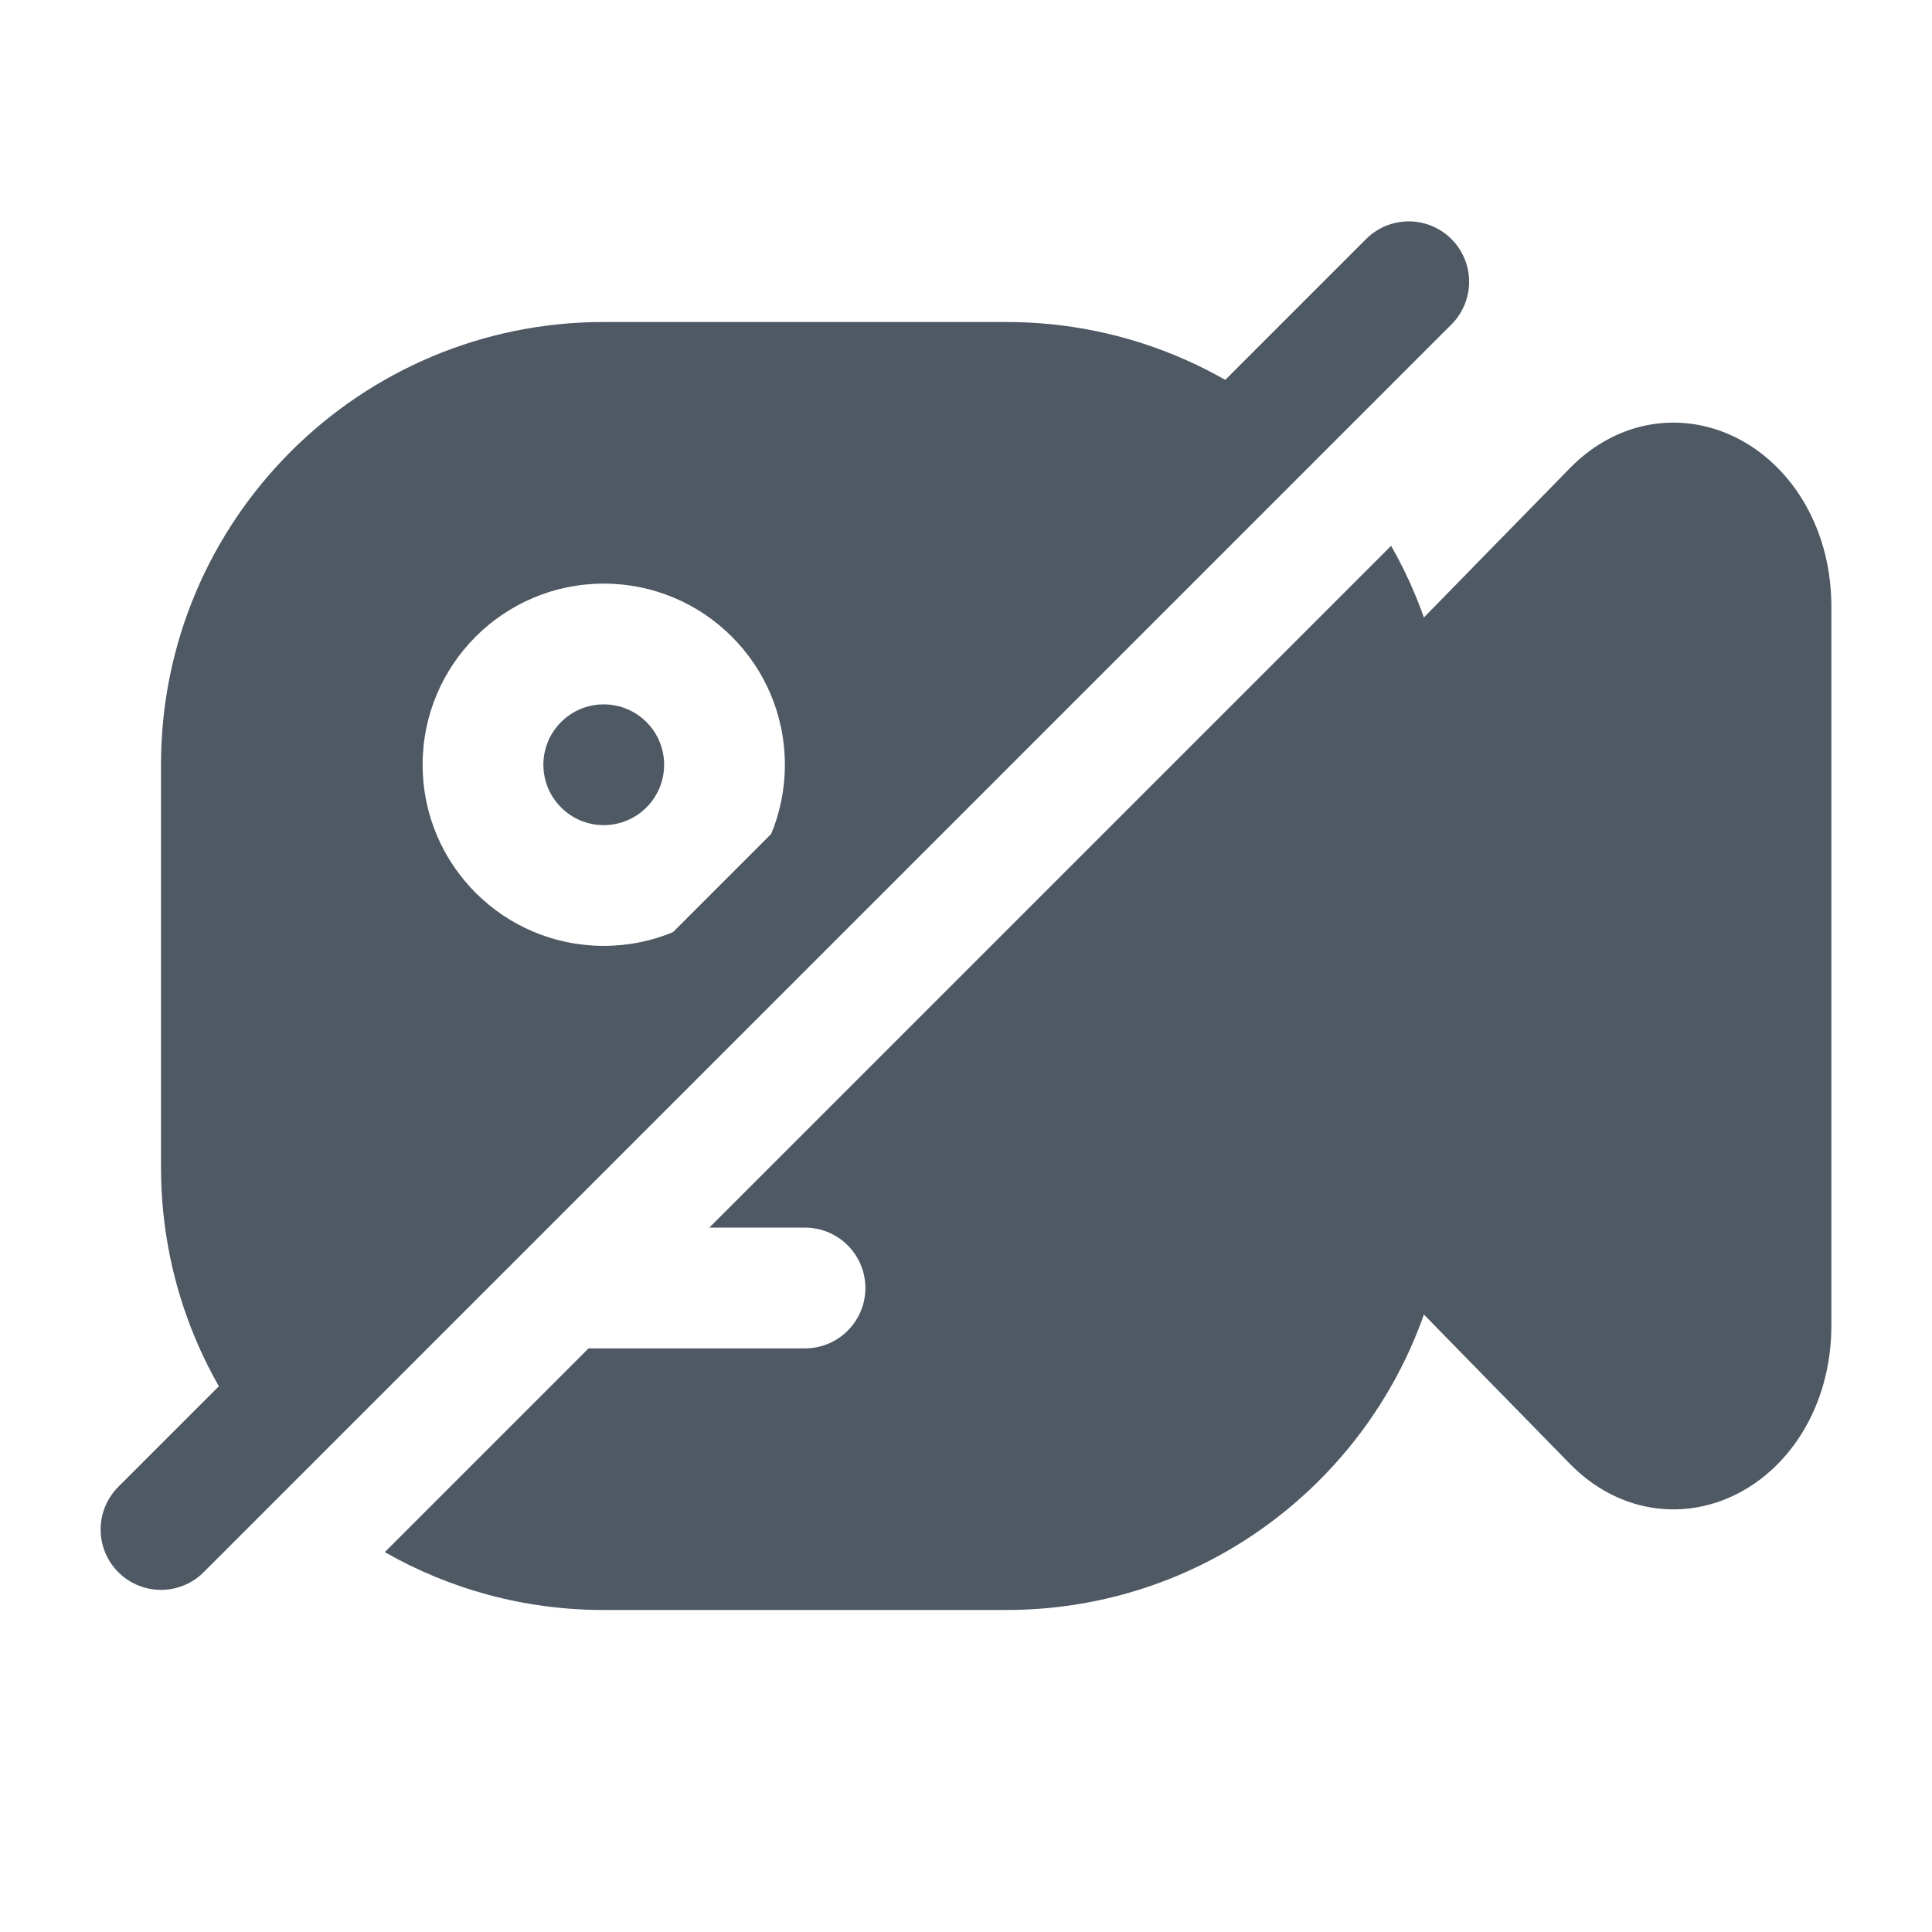
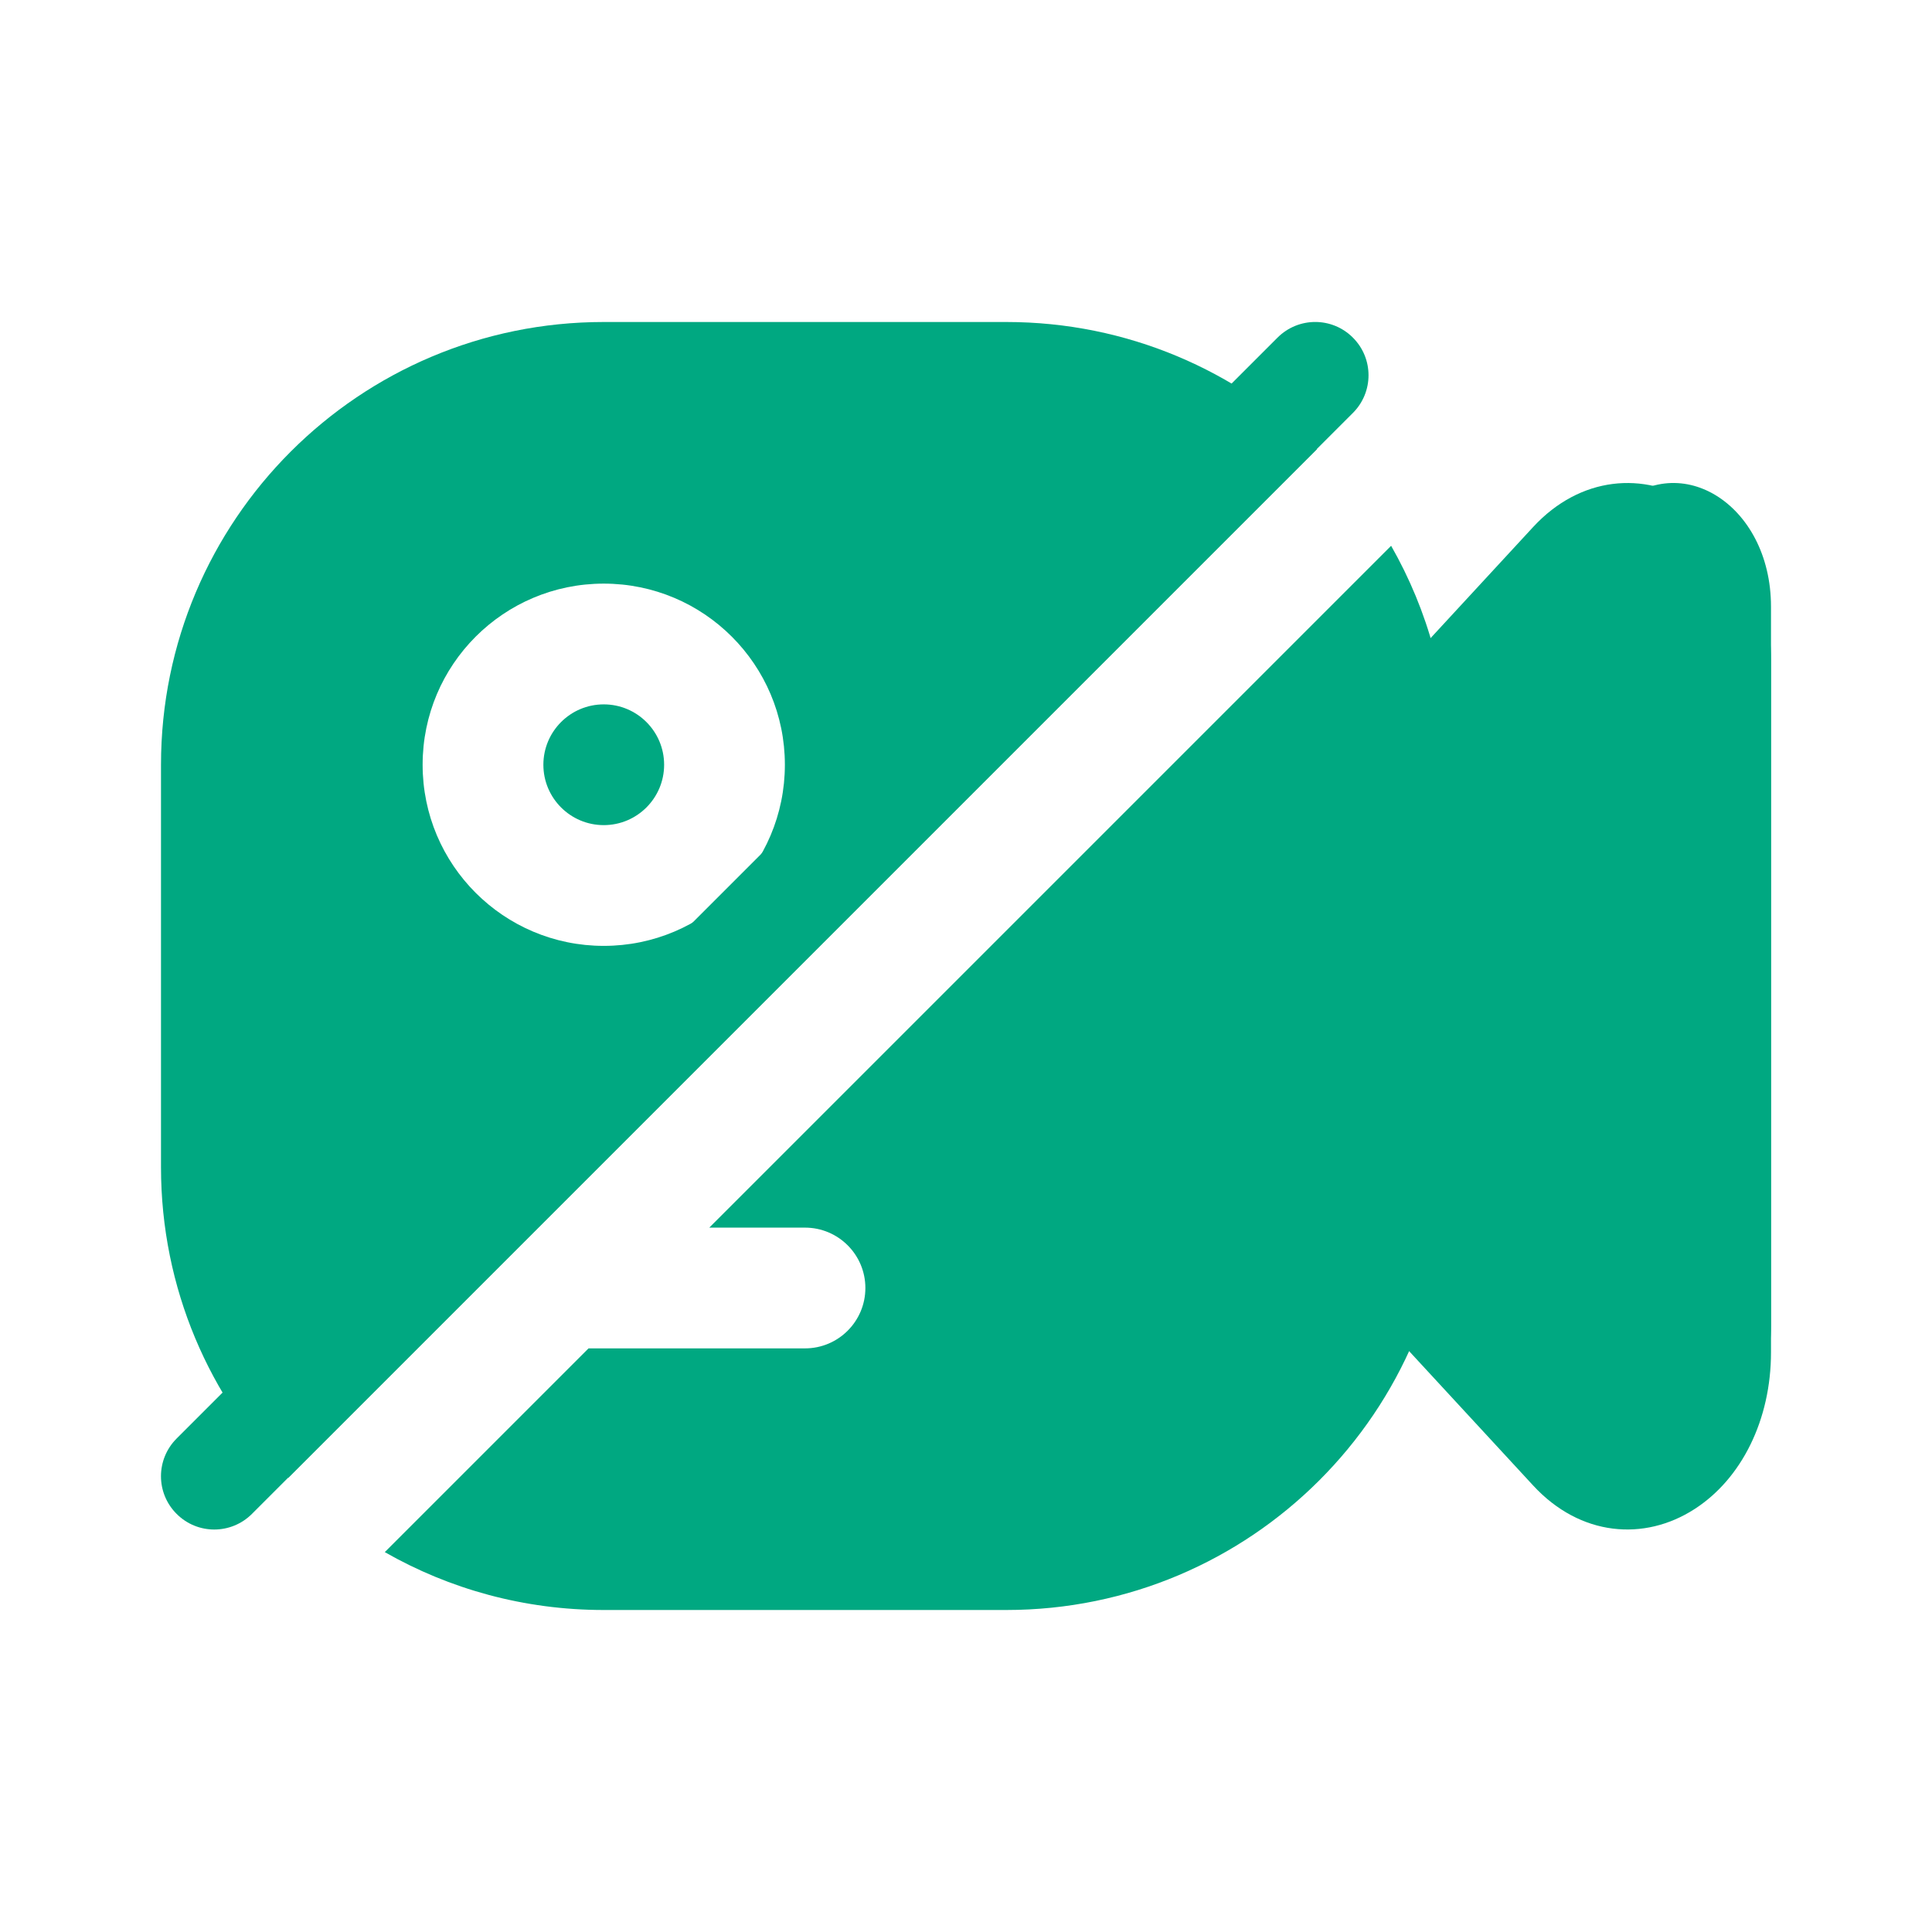
<svg xmlns="http://www.w3.org/2000/svg" width="24" height="24" viewBox="0 0 24 24" fill="none">
-   <path fill-rule="evenodd" clip-rule="evenodd" d="M16.359 5.581C15.366 4.603 14.003 4 12.5 4H7.5C4.462 4 2 6.462 2 9.5V14.5C2 16.003 2.603 17.366 3.581 18.359L16.359 5.581ZM4.78 19.281C5.582 19.739 6.51 20 7.5 20H12.5C15.538 20 18 17.538 18 14.5V9.5C18 8.51 17.739 7.582 17.281 6.78L8.811 15.25H10C10.414 15.25 10.75 15.586 10.75 16C10.75 16.414 10.414 16.75 10 16.75H7.311L4.78 19.281ZM7.5 8.75C7.086 8.75 6.75 9.086 6.75 9.5C6.75 9.914 7.086 10.25 7.5 10.25C7.914 10.25 8.25 9.914 8.25 9.5C8.25 9.086 7.914 8.75 7.5 8.75ZM5.25 9.5C5.25 8.257 6.257 7.25 7.5 7.25C8.743 7.25 9.75 8.257 9.75 9.5C9.75 10.743 8.743 11.75 7.5 11.75C6.257 11.75 5.25 10.743 5.25 9.5Z" fill="#4E5964" />
-   <path d="M22 16.464C22 17.752 20.826 18.466 20.036 17.658L18 15.576V8.424L20.036 6.342C20.826 5.534 22 6.248 22 7.536V16.464Z" fill="#4E5964" stroke="#4E5964" stroke-width="1.5" stroke-linecap="round" stroke-linejoin="round" />
-   <path d="M17.5 3.5L2 19" stroke="#4E5964" stroke-width="1.5" stroke-linecap="round" stroke-linejoin="round" />
+   <path fill-rule="evenodd" clip-rule="evenodd" d="M16.359 5.581C15.366 4.603 14.003 4 12.5 4H7.5C4.462 4 2 6.462 2 9.5V14.5C2 16.003 2.603 17.366 3.581 18.359L16.359 5.581ZM4.78 19.281C5.582 19.739 6.51 20 7.5 20H12.5C15.538 20 18 17.538 18 14.5V9.5C18 8.51 17.739 7.582 17.281 6.78L8.811 15.25H10C10.414 15.25 10.75 15.586 10.75 16C10.75 16.414 10.414 16.75 10 16.75H7.311L4.78 19.281ZM7.5 8.75C7.086 8.75 6.75 9.086 6.75 9.5C6.75 9.914 7.086 10.25 7.5 10.25C7.914 10.25 8.25 9.914 8.25 9.5C8.25 9.086 7.914 8.75 7.5 8.75ZM5.25 9.5C5.25 8.257 6.257 7.25 7.5 7.25C8.743 7.25 9.75 8.257 9.75 9.5C9.75 10.743 8.743 11.75 7.5 11.75C6.257 11.75 5.25 10.743 5.25 9.5Z" fill="#00A881" />
+   <path d="M22 16.464C22 17.752 20.826 18.466 20.036 17.658L18 15.576V8.424L20.036 6.342C20.826 5.534 22 6.248 22 7.536V16.464Z" fill="#00A881" />
+   <path fill-rule="evenodd" clip-rule="evenodd" d="M21.049 6.252C21.637 6.631 22 7.366 22 8.201V16.799C22 17.634 21.637 18.369 21.049 18.747C20.427 19.148 19.631 19.088 19.045 18.453L17.195 16.449C17.07 16.314 17 16.133 17 15.944V9.056C17 8.867 17.07 8.686 17.195 8.551L19.045 6.547C19.631 5.913 20.427 5.852 21.049 6.252ZM20.196 7.446C20.165 7.45 20.103 7.467 20.021 7.556L18.364 9.35V15.649L20.02 17.443C20.102 17.532 20.165 17.55 20.196 17.554C20.231 17.559 20.28 17.552 20.34 17.513C20.465 17.433 20.636 17.204 20.636 16.799V8.201C20.636 7.796 20.465 7.567 20.34 7.487C20.28 7.447 20.231 7.441 20.196 7.446Z" fill="#00A881" />
+   <path fill-rule="evenodd" clip-rule="evenodd" d="M16.806 4.194C17.065 4.452 17.065 4.871 16.806 5.13L3.13 18.806C2.871 19.065 2.452 19.065 2.194 18.806C1.935 18.548 1.935 18.129 2.194 17.87L15.87 4.194C16.129 3.935 16.548 3.935 16.806 4.194Z" fill="#00A881" />
</svg>
